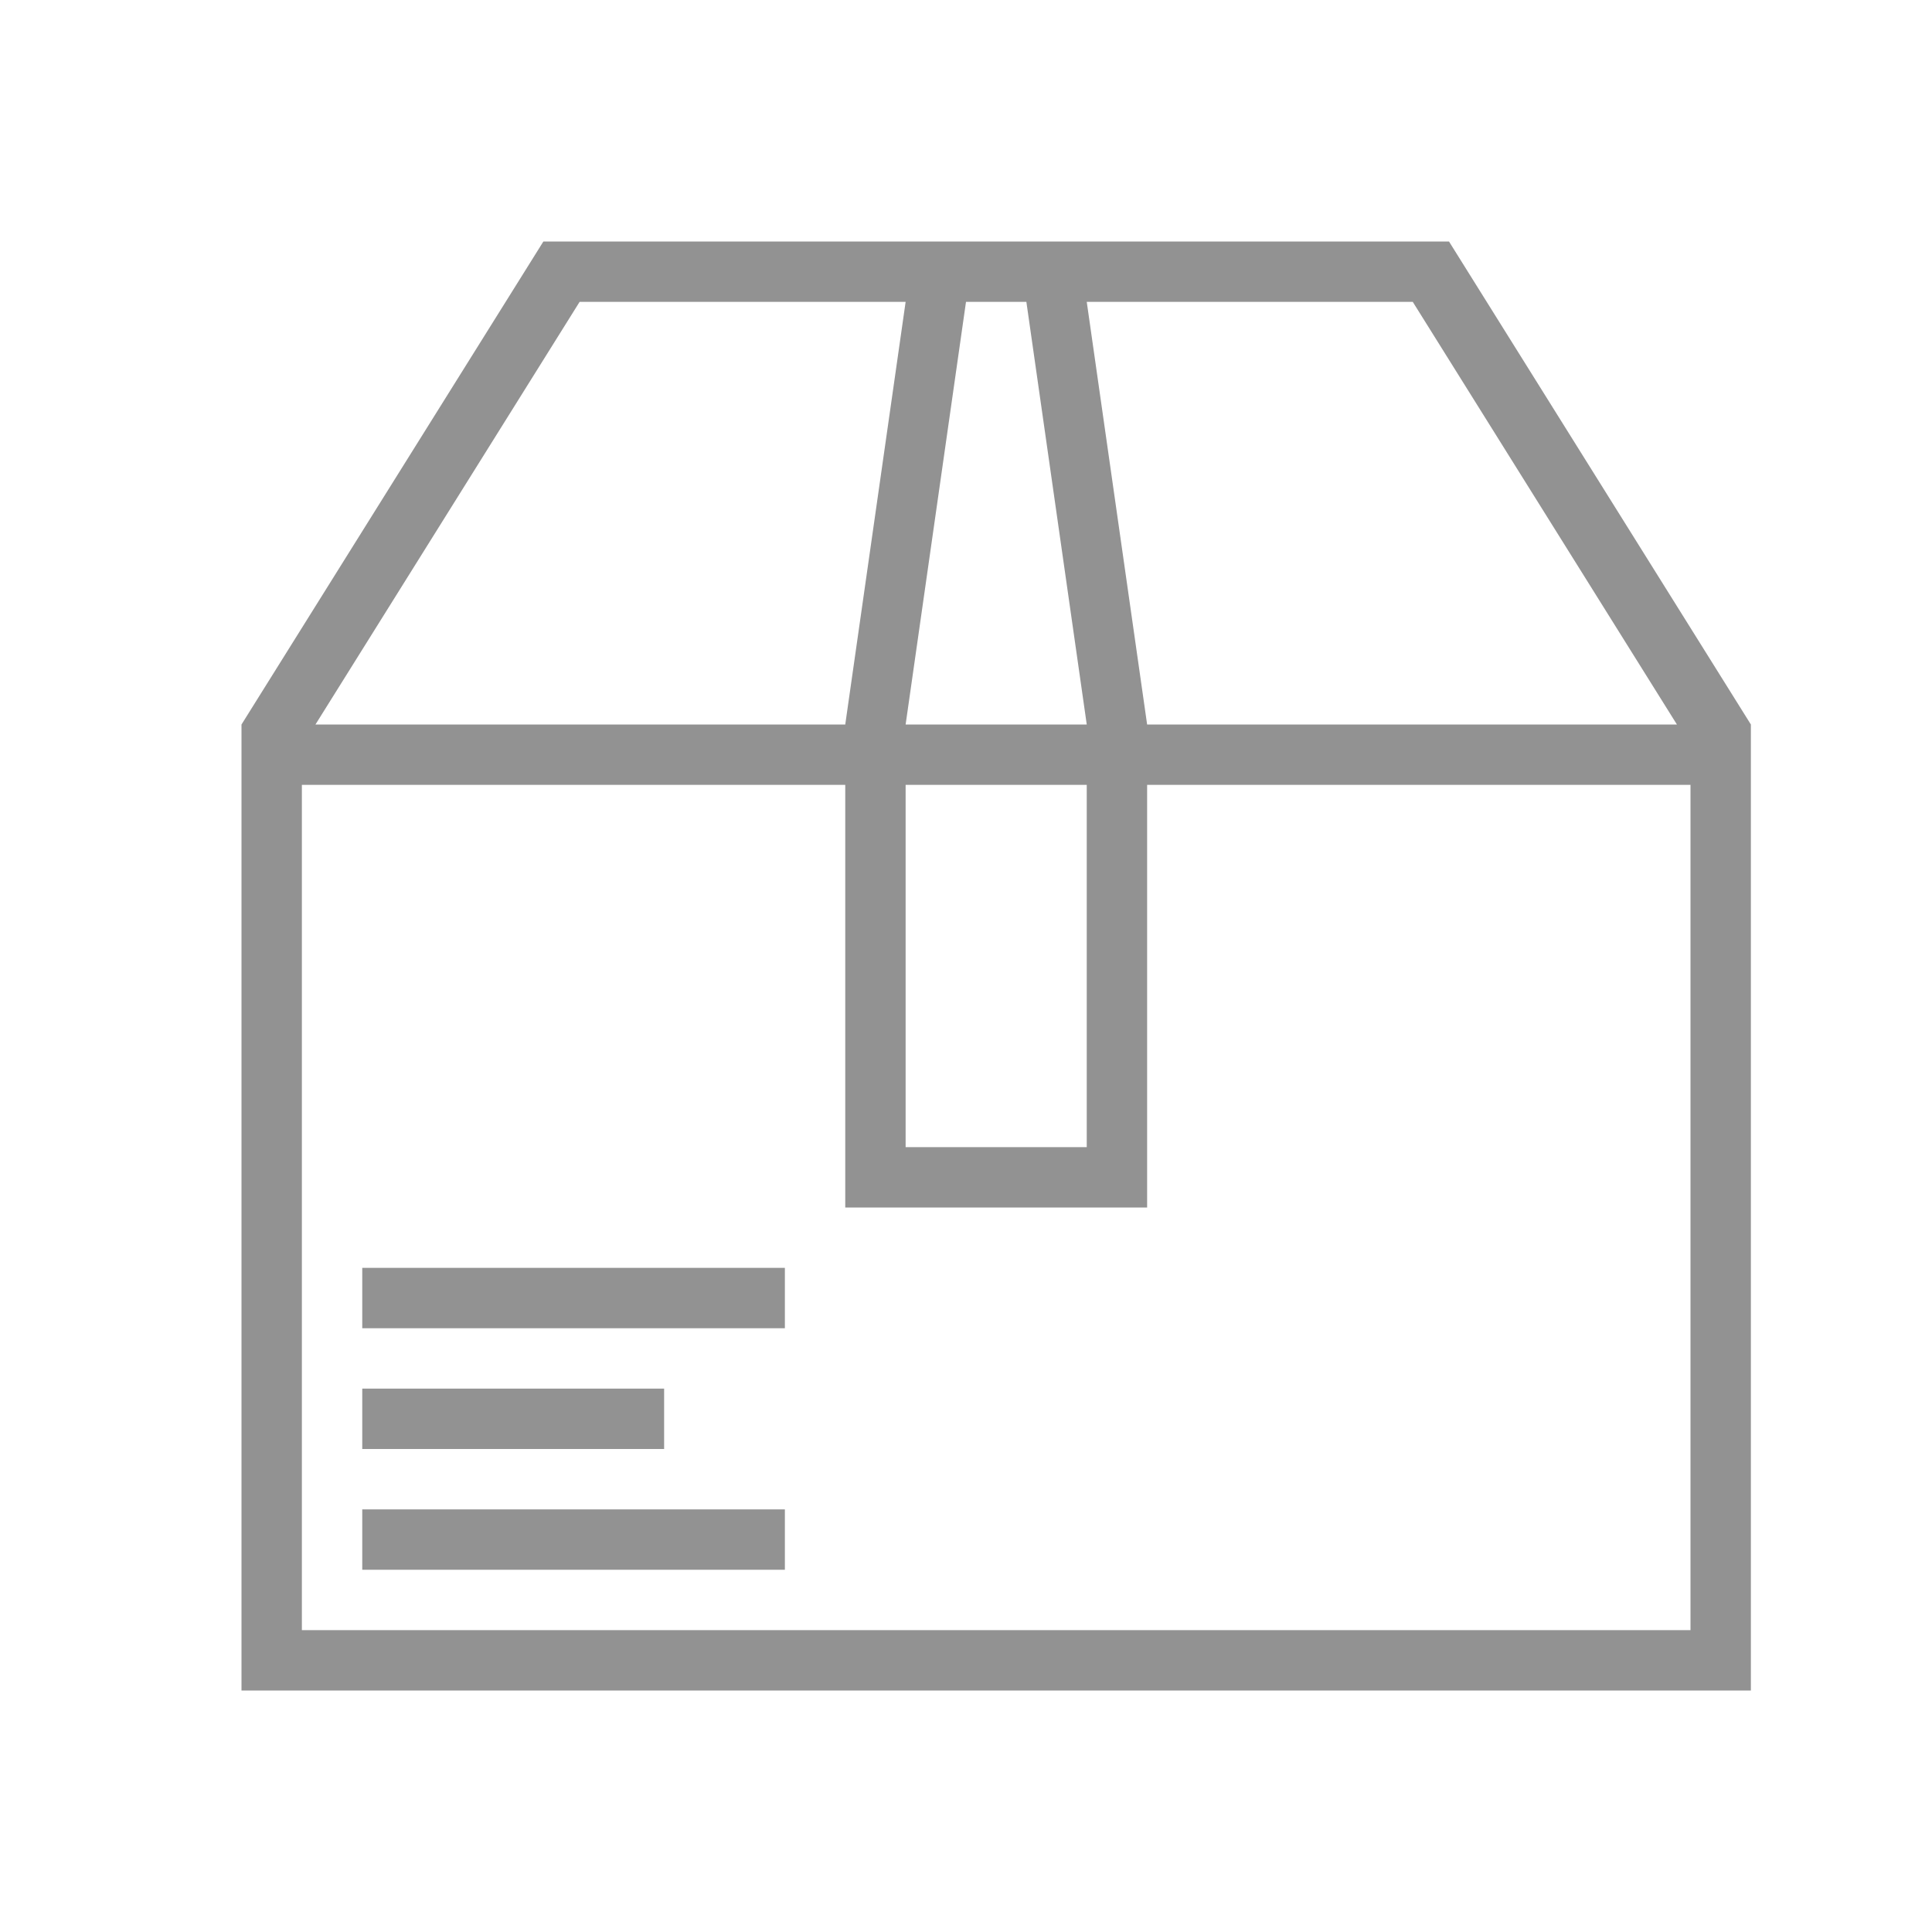
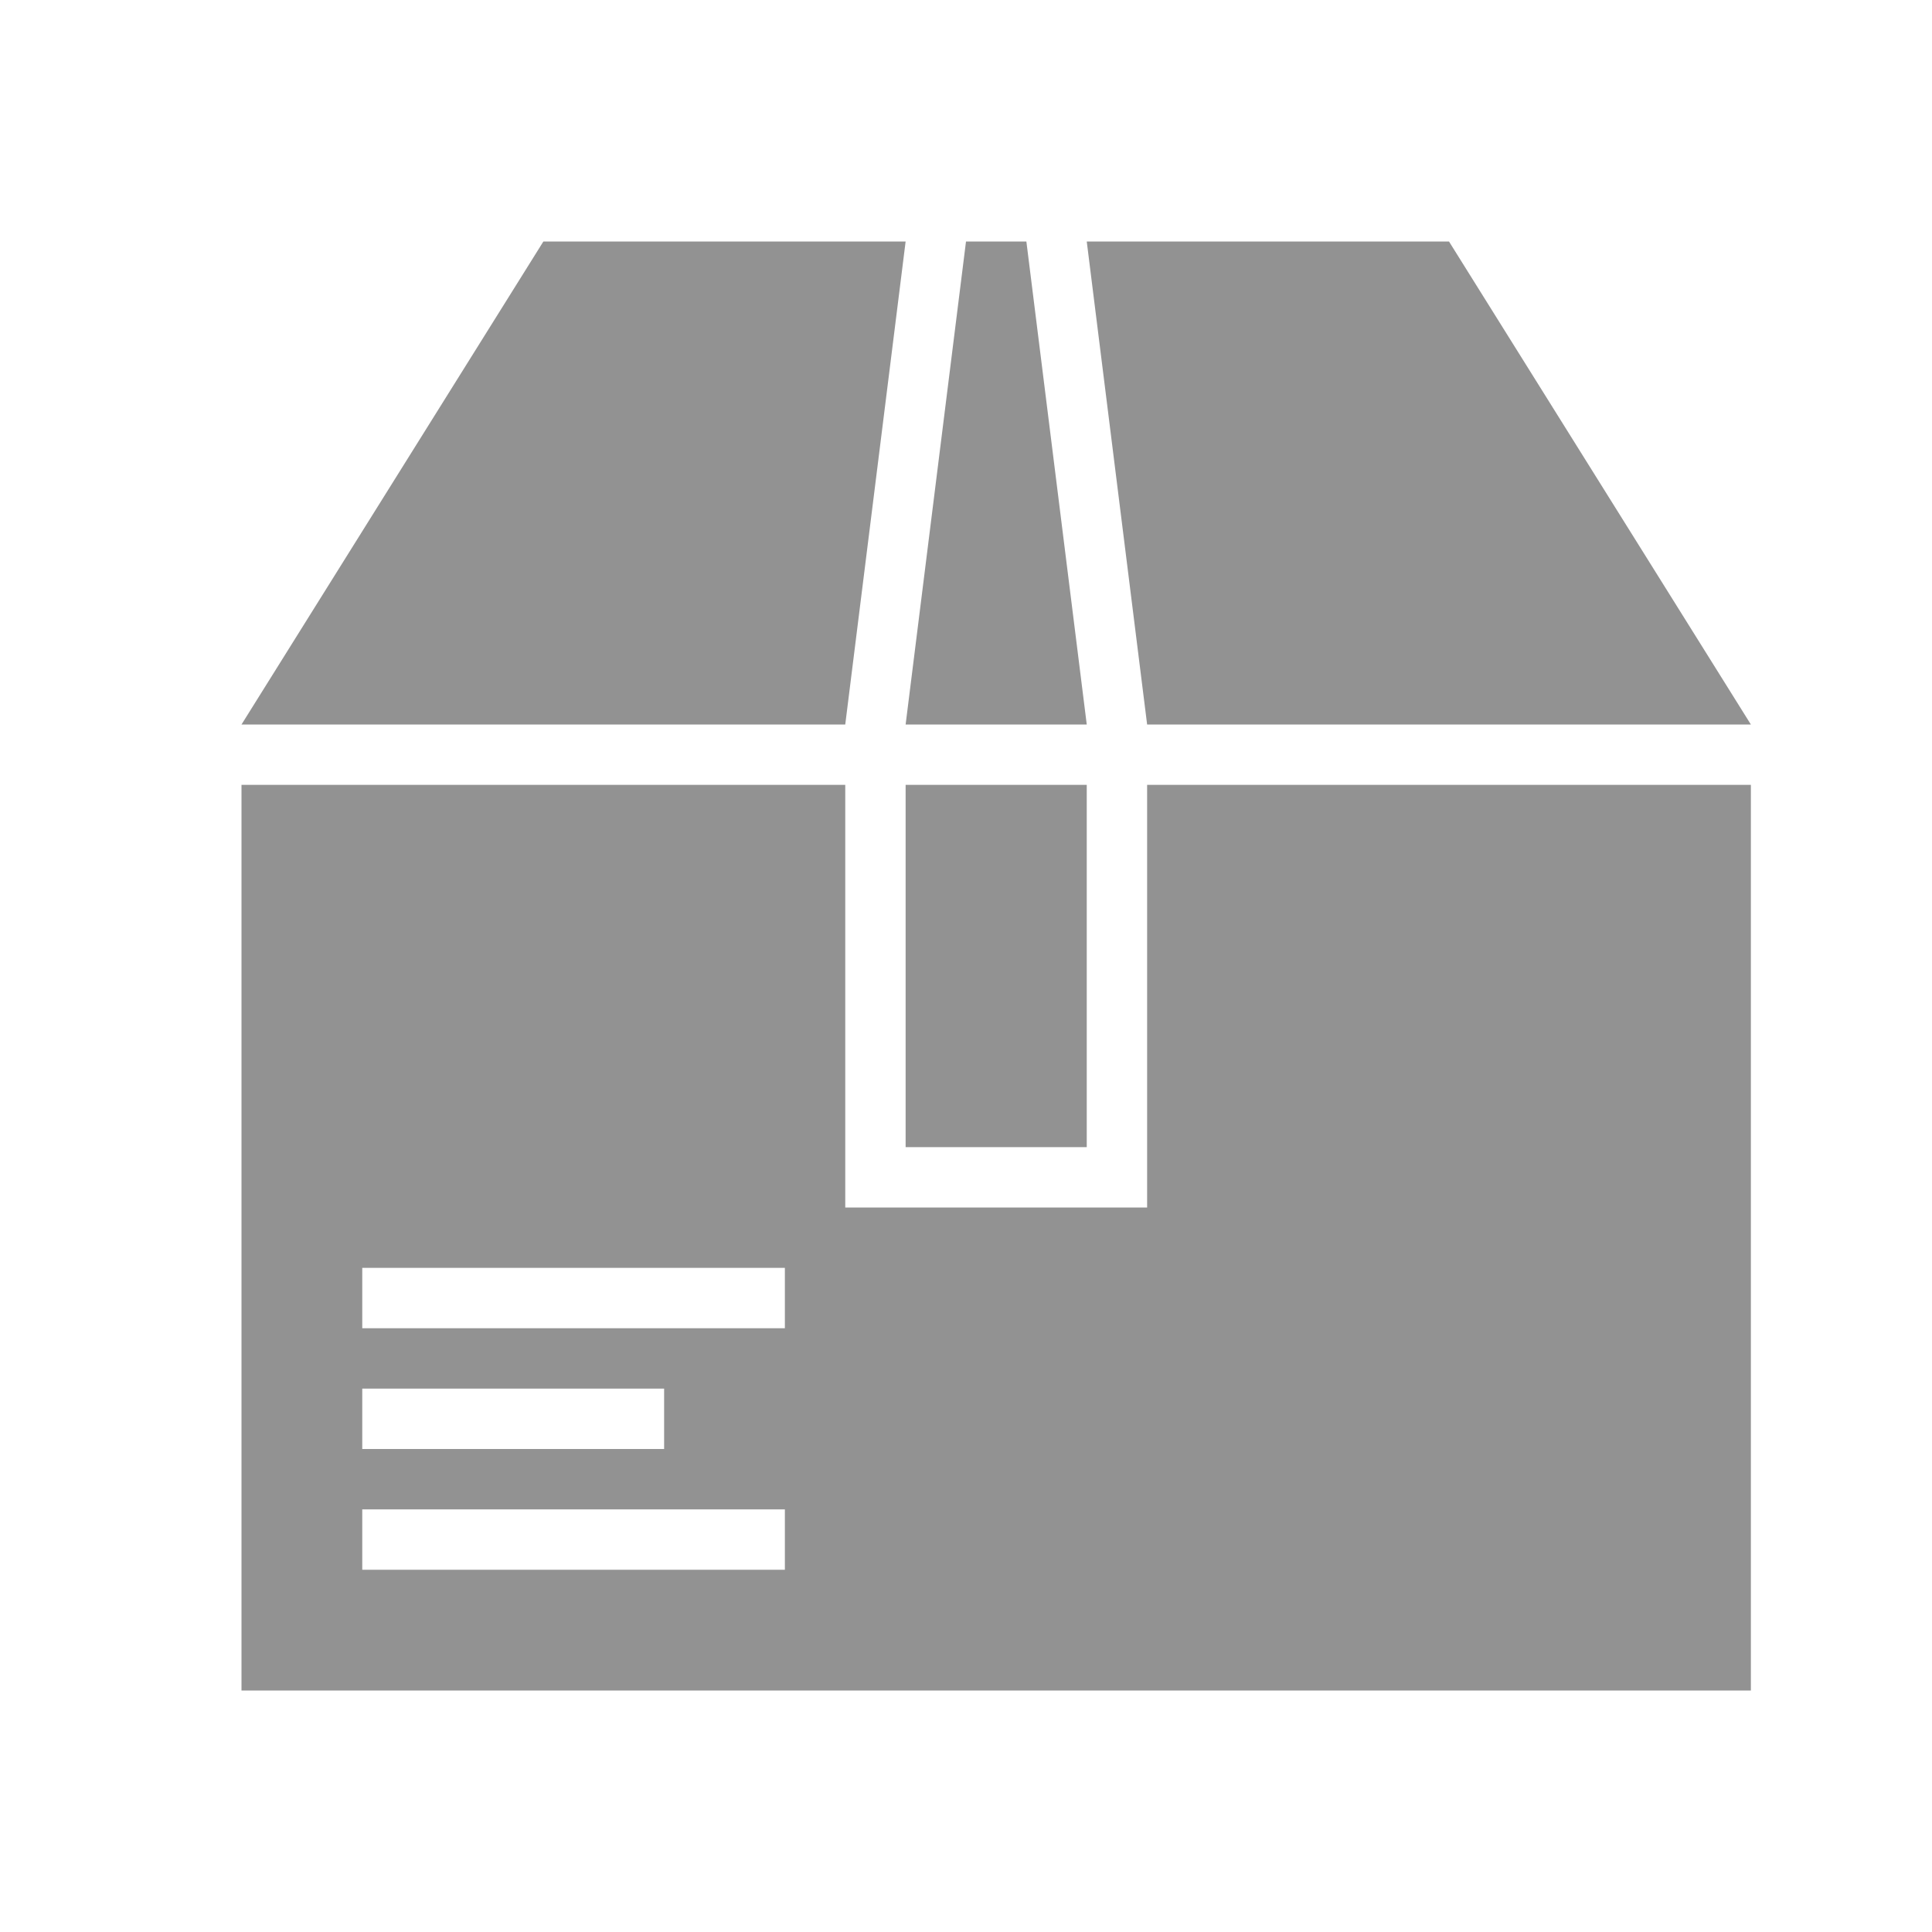
<svg xmlns="http://www.w3.org/2000/svg" height="32px" version="1.1" viewBox="0 0 32 32" width="32px">
  <defs />
  <g fill="none" fill-rule="evenodd" id="Page-1" stroke="none" stroke-width="1">
    <g fill="#929292" id="icon-139-package">
-       <path d="M19,13 L28,13 L28,27 L5,27 L5,13 L14,13 L14,20 L19,20 L19,13 L19,13 Z M15,5 L9.6,5 L5.225,12 L14,12 L15,5 L15,5 Z M18,5 L23.4,5 L27.775,12 L19,12 L18,5 L18,5 L18,5 Z M4,12.5 L4,12 L9,4 L24,4 L29,12 L29,12.5 L29,28 L4,28 L4,12.5 L4,12.5 Z M16,5 L15,12 L18,12 L17,5 L16,5 L16,5 Z M15,13 L15,19 L18,19 L18,13 L15,13 L15,13 Z M6,21 L6,22 L13,22 L13,21 L6,21 L6,21 Z M6,25 L6,26 L13,26 L13,25 L6,25 L6,25 Z M6,23 L6,24 L11,24 L11,23 L6,23 L6,23 Z" id="package" />
+       <path d="M4,13 L4,28 L29,28 L29,13 L19,13 L19,20 L14,20 L14,13 L4,13 L4,13 L4,13 Z M14,12 L4,12 L9,4 L15,4 L14,12 L14,12 Z M19,12 L29,12 L24,4 L18,4 L19,12 L19,12 Z M15,12 L18,12 L17,4 L16,4 L15,12 L15,12 Z M15,13 L15,19 L18,19 L18,13 L15,13 L15,13 Z M6,21 L6,22 L13,22 L13,21 L6,21 L6,21 Z M6,25 L6,26 L13,26 L13,25 L6,25 L6,25 Z M6,23 L6,24 L11,24 L11,23 L6,23 L6,23 Z" id="package" />
    </g>
  </g>
</svg>
